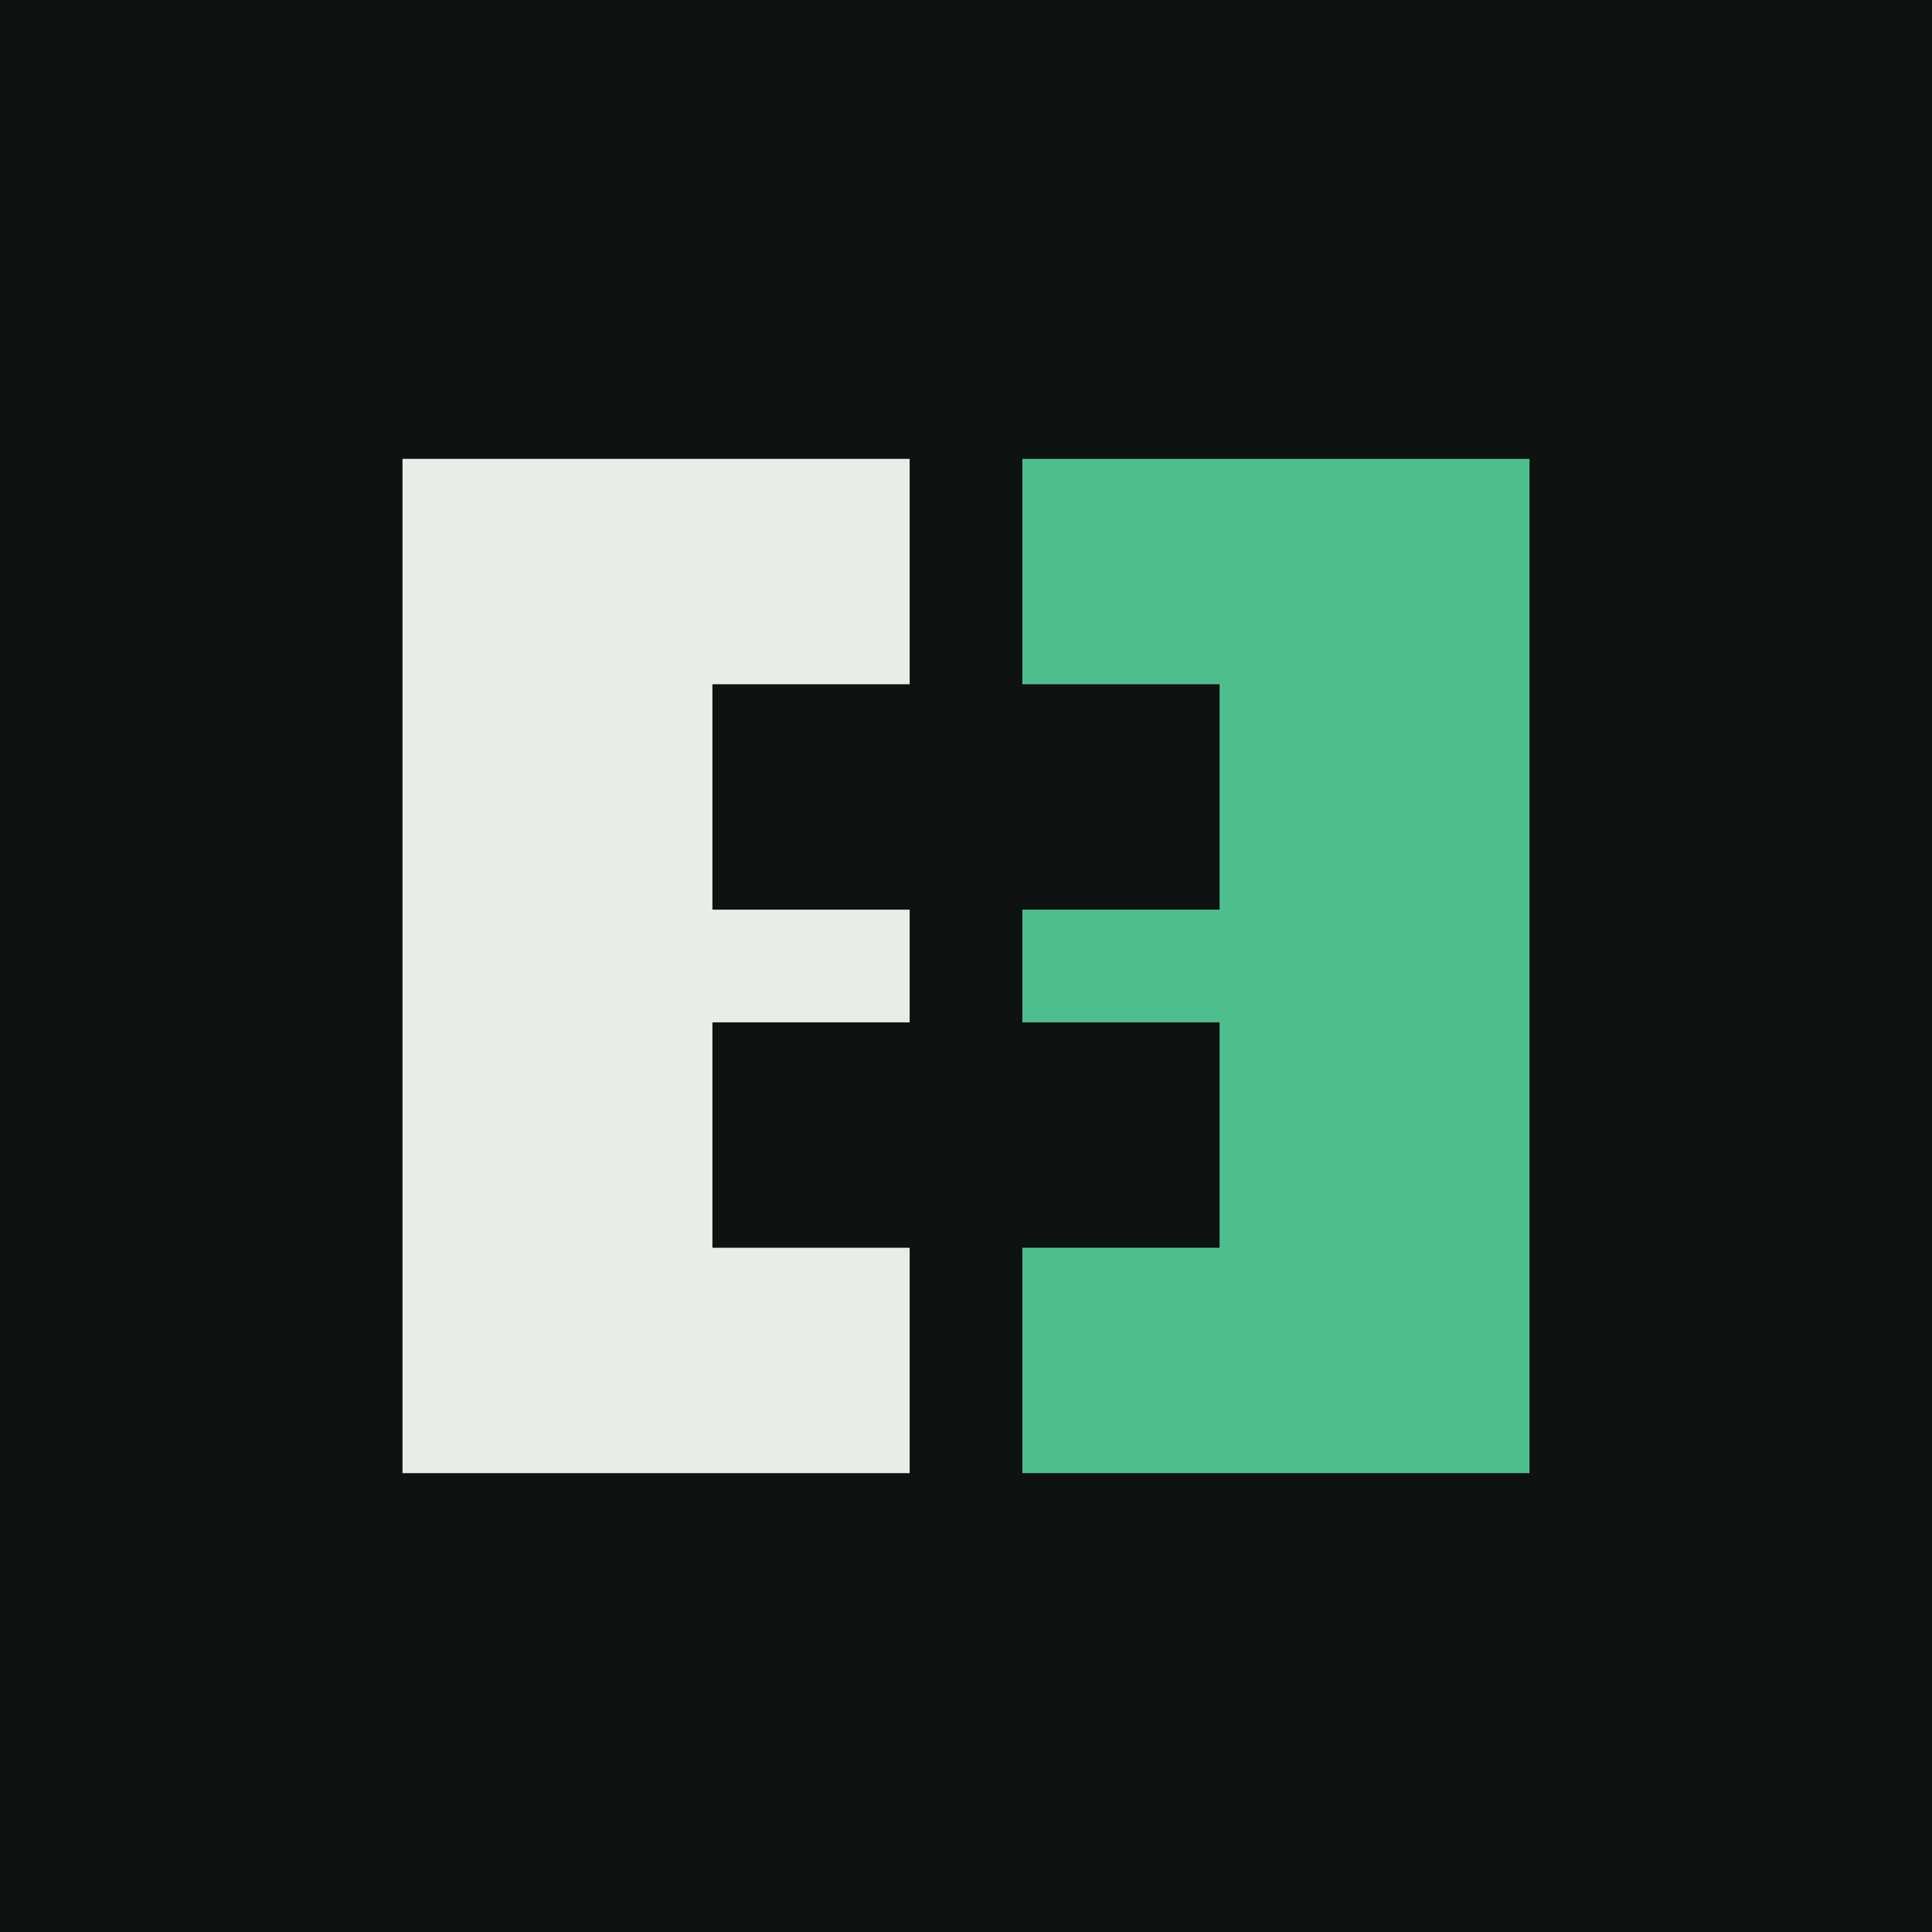
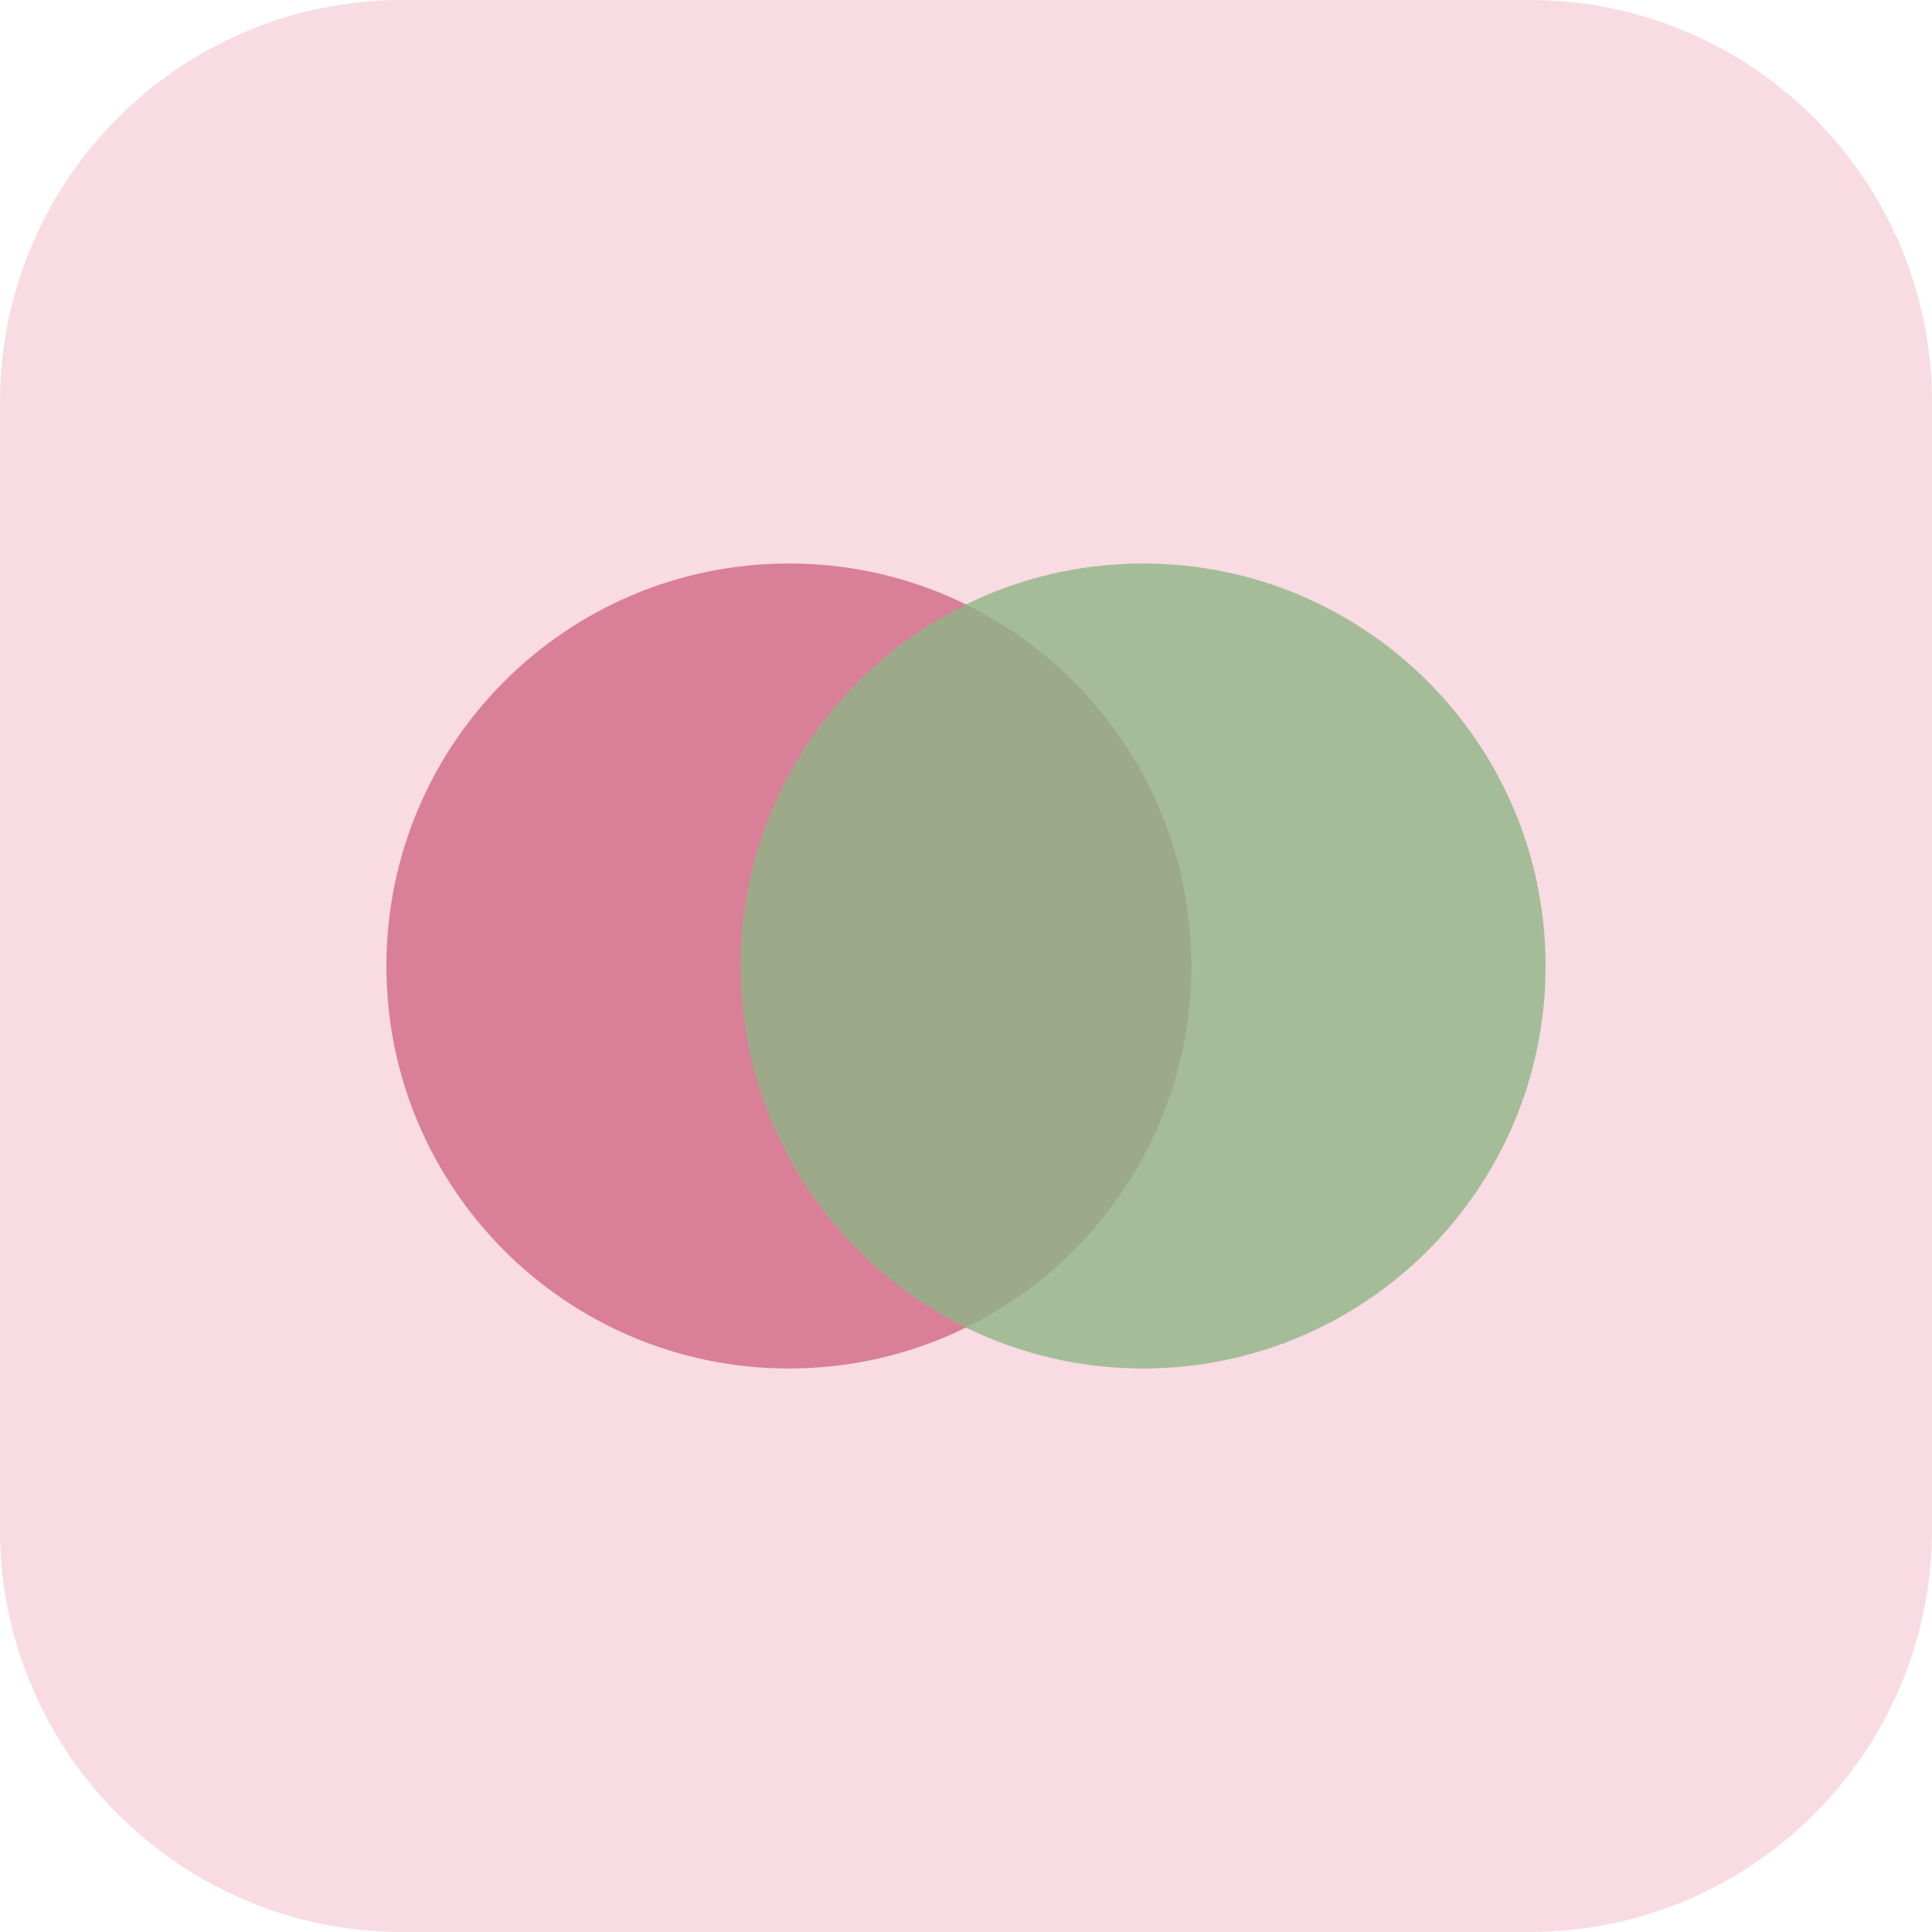
<svg xmlns="http://www.w3.org/2000/svg" viewBox="0 0 24 24">
-   <rect width="24" height="24" fill="#0e1210" />
-   <g transform="translate(3.6 3.6) scale(.7)">
-     <path d="M2 3h9v4H7.5v4H11v2H7.5v4H11v4H2z" fill="#e8ede8" />
-     <path d="M22 3h-9v4h3.5v4H13v2h3.5v4H13v4h9z" fill="#4fbe8e" />
-   </g>
+   <rect width="24" height="24" rx="5" fill="#f8dbe3" />
+   <circle cx="9.8" cy="12" r="5" fill="#d97f98" />
+   <circle cx="14.2" cy="12" r="5" fill="#8fb586" fill-opacity=".8" />
</svg>
